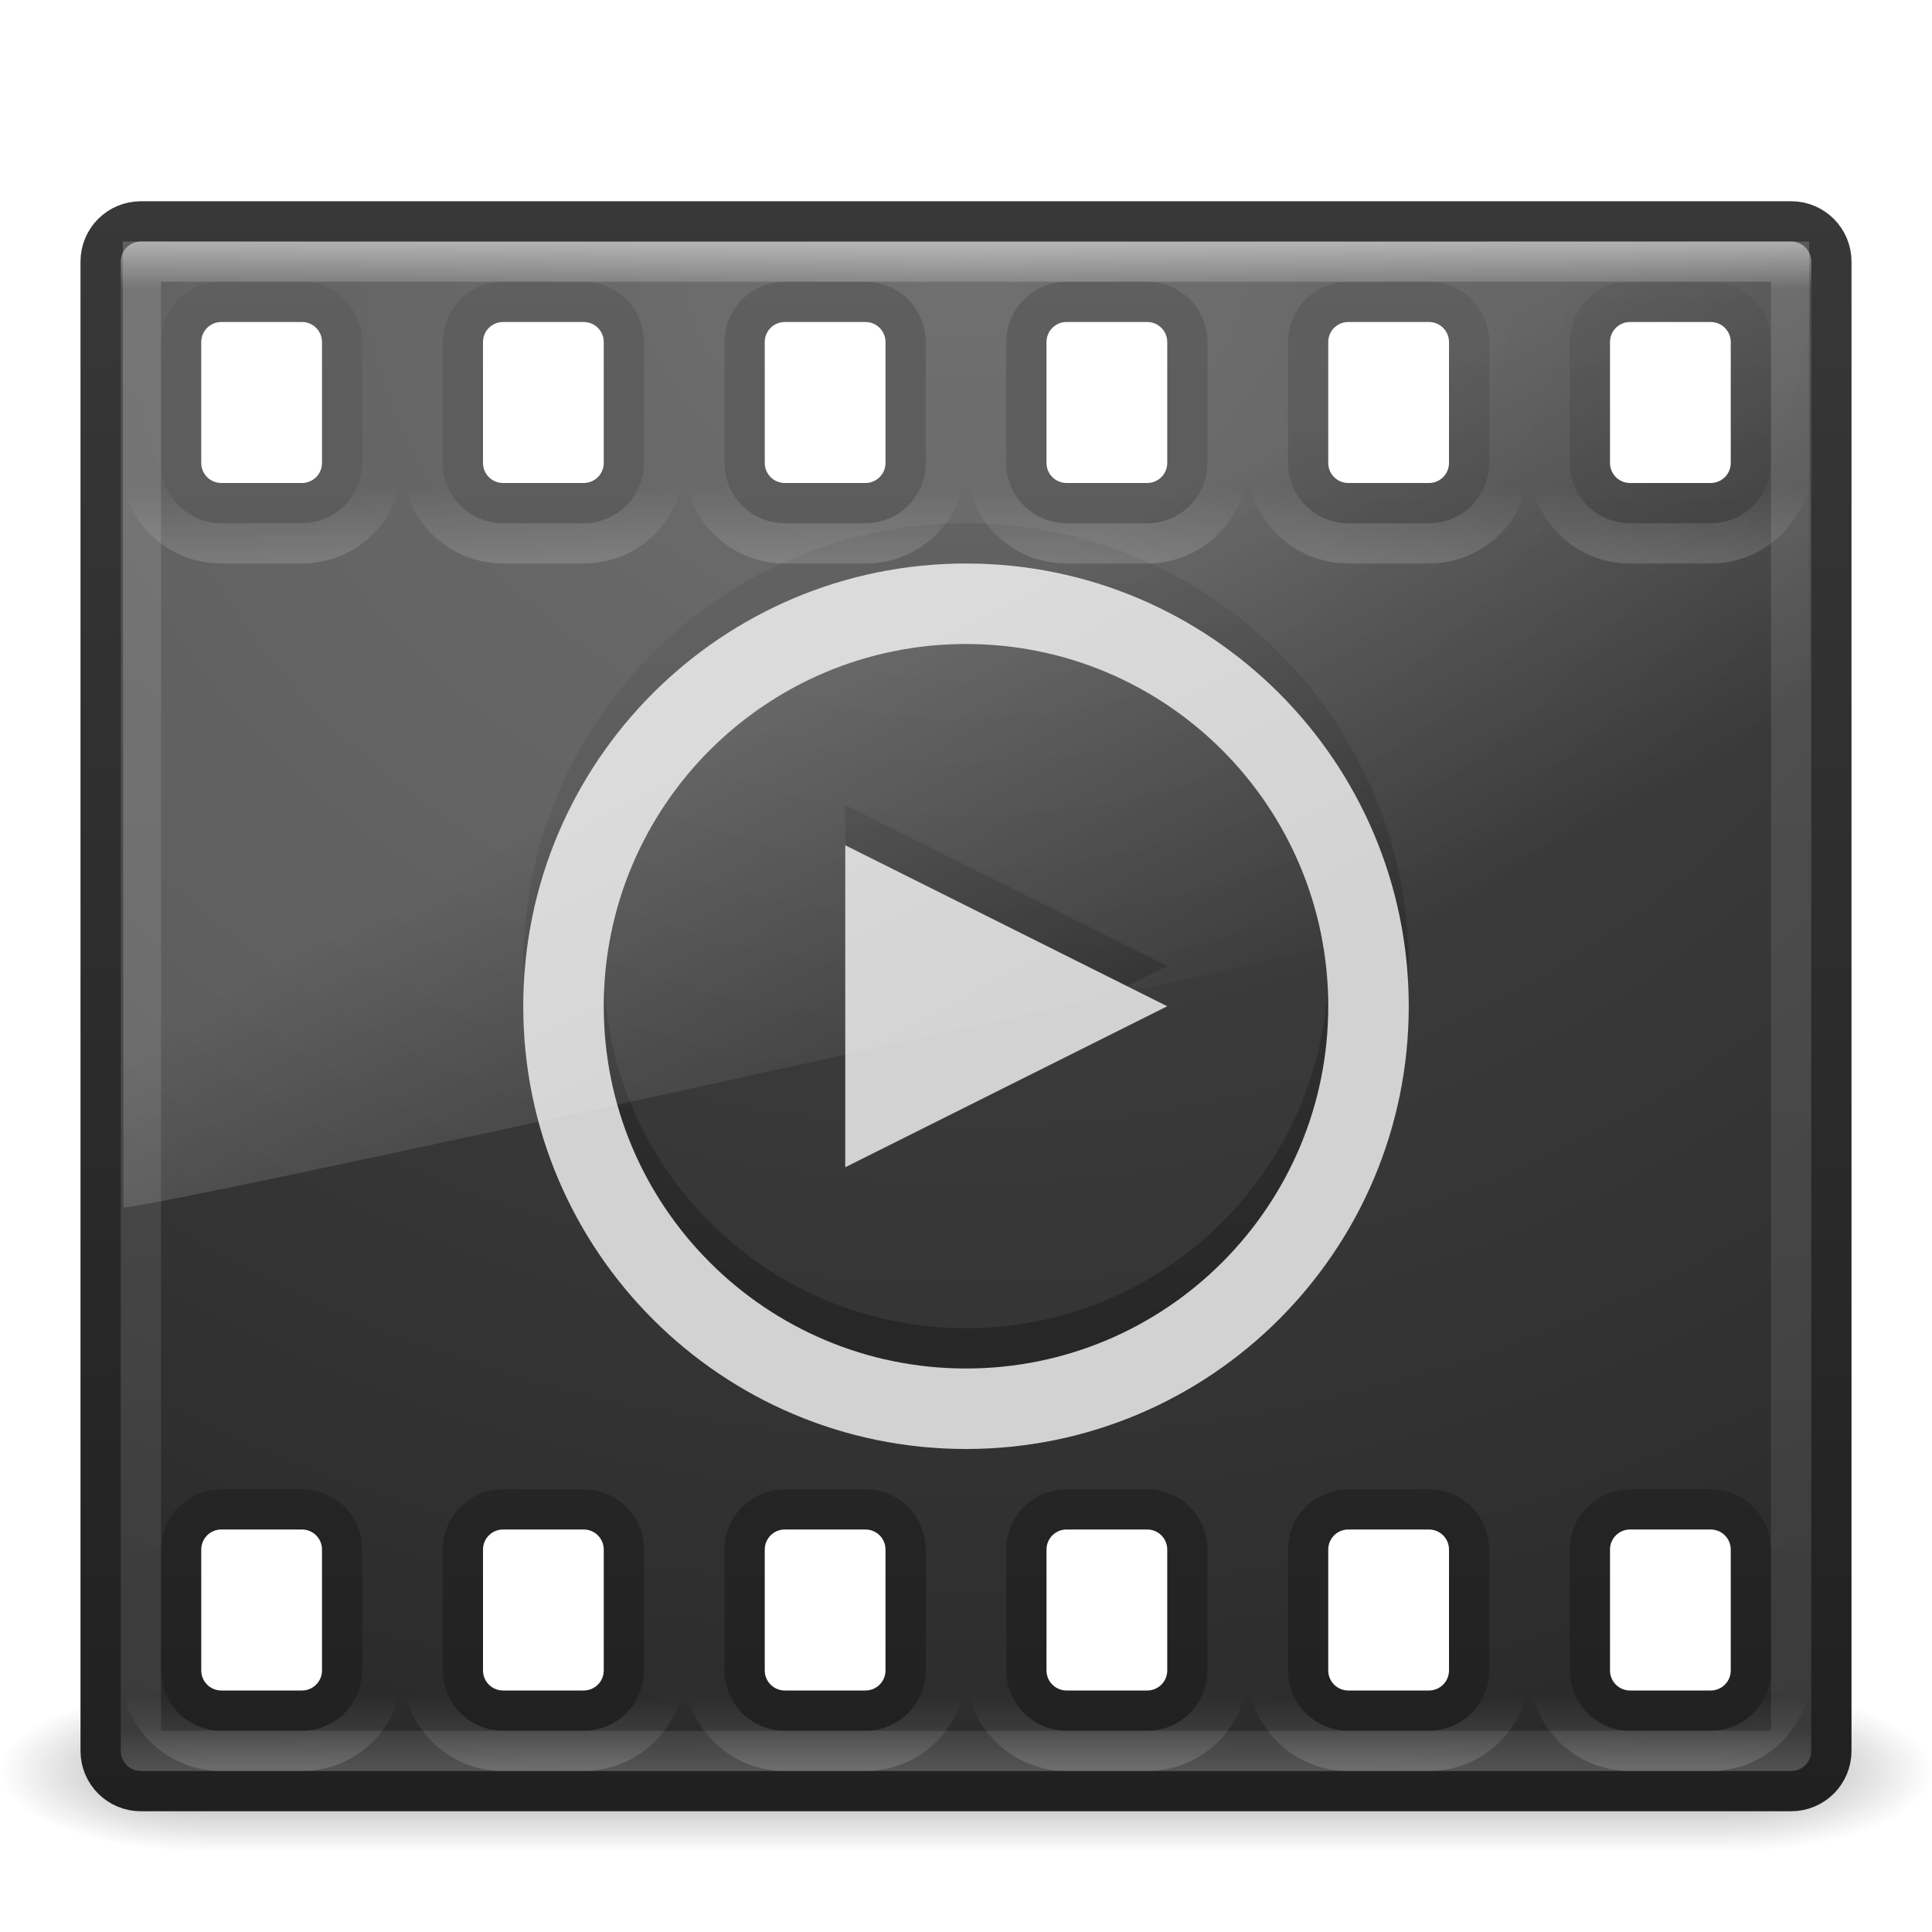
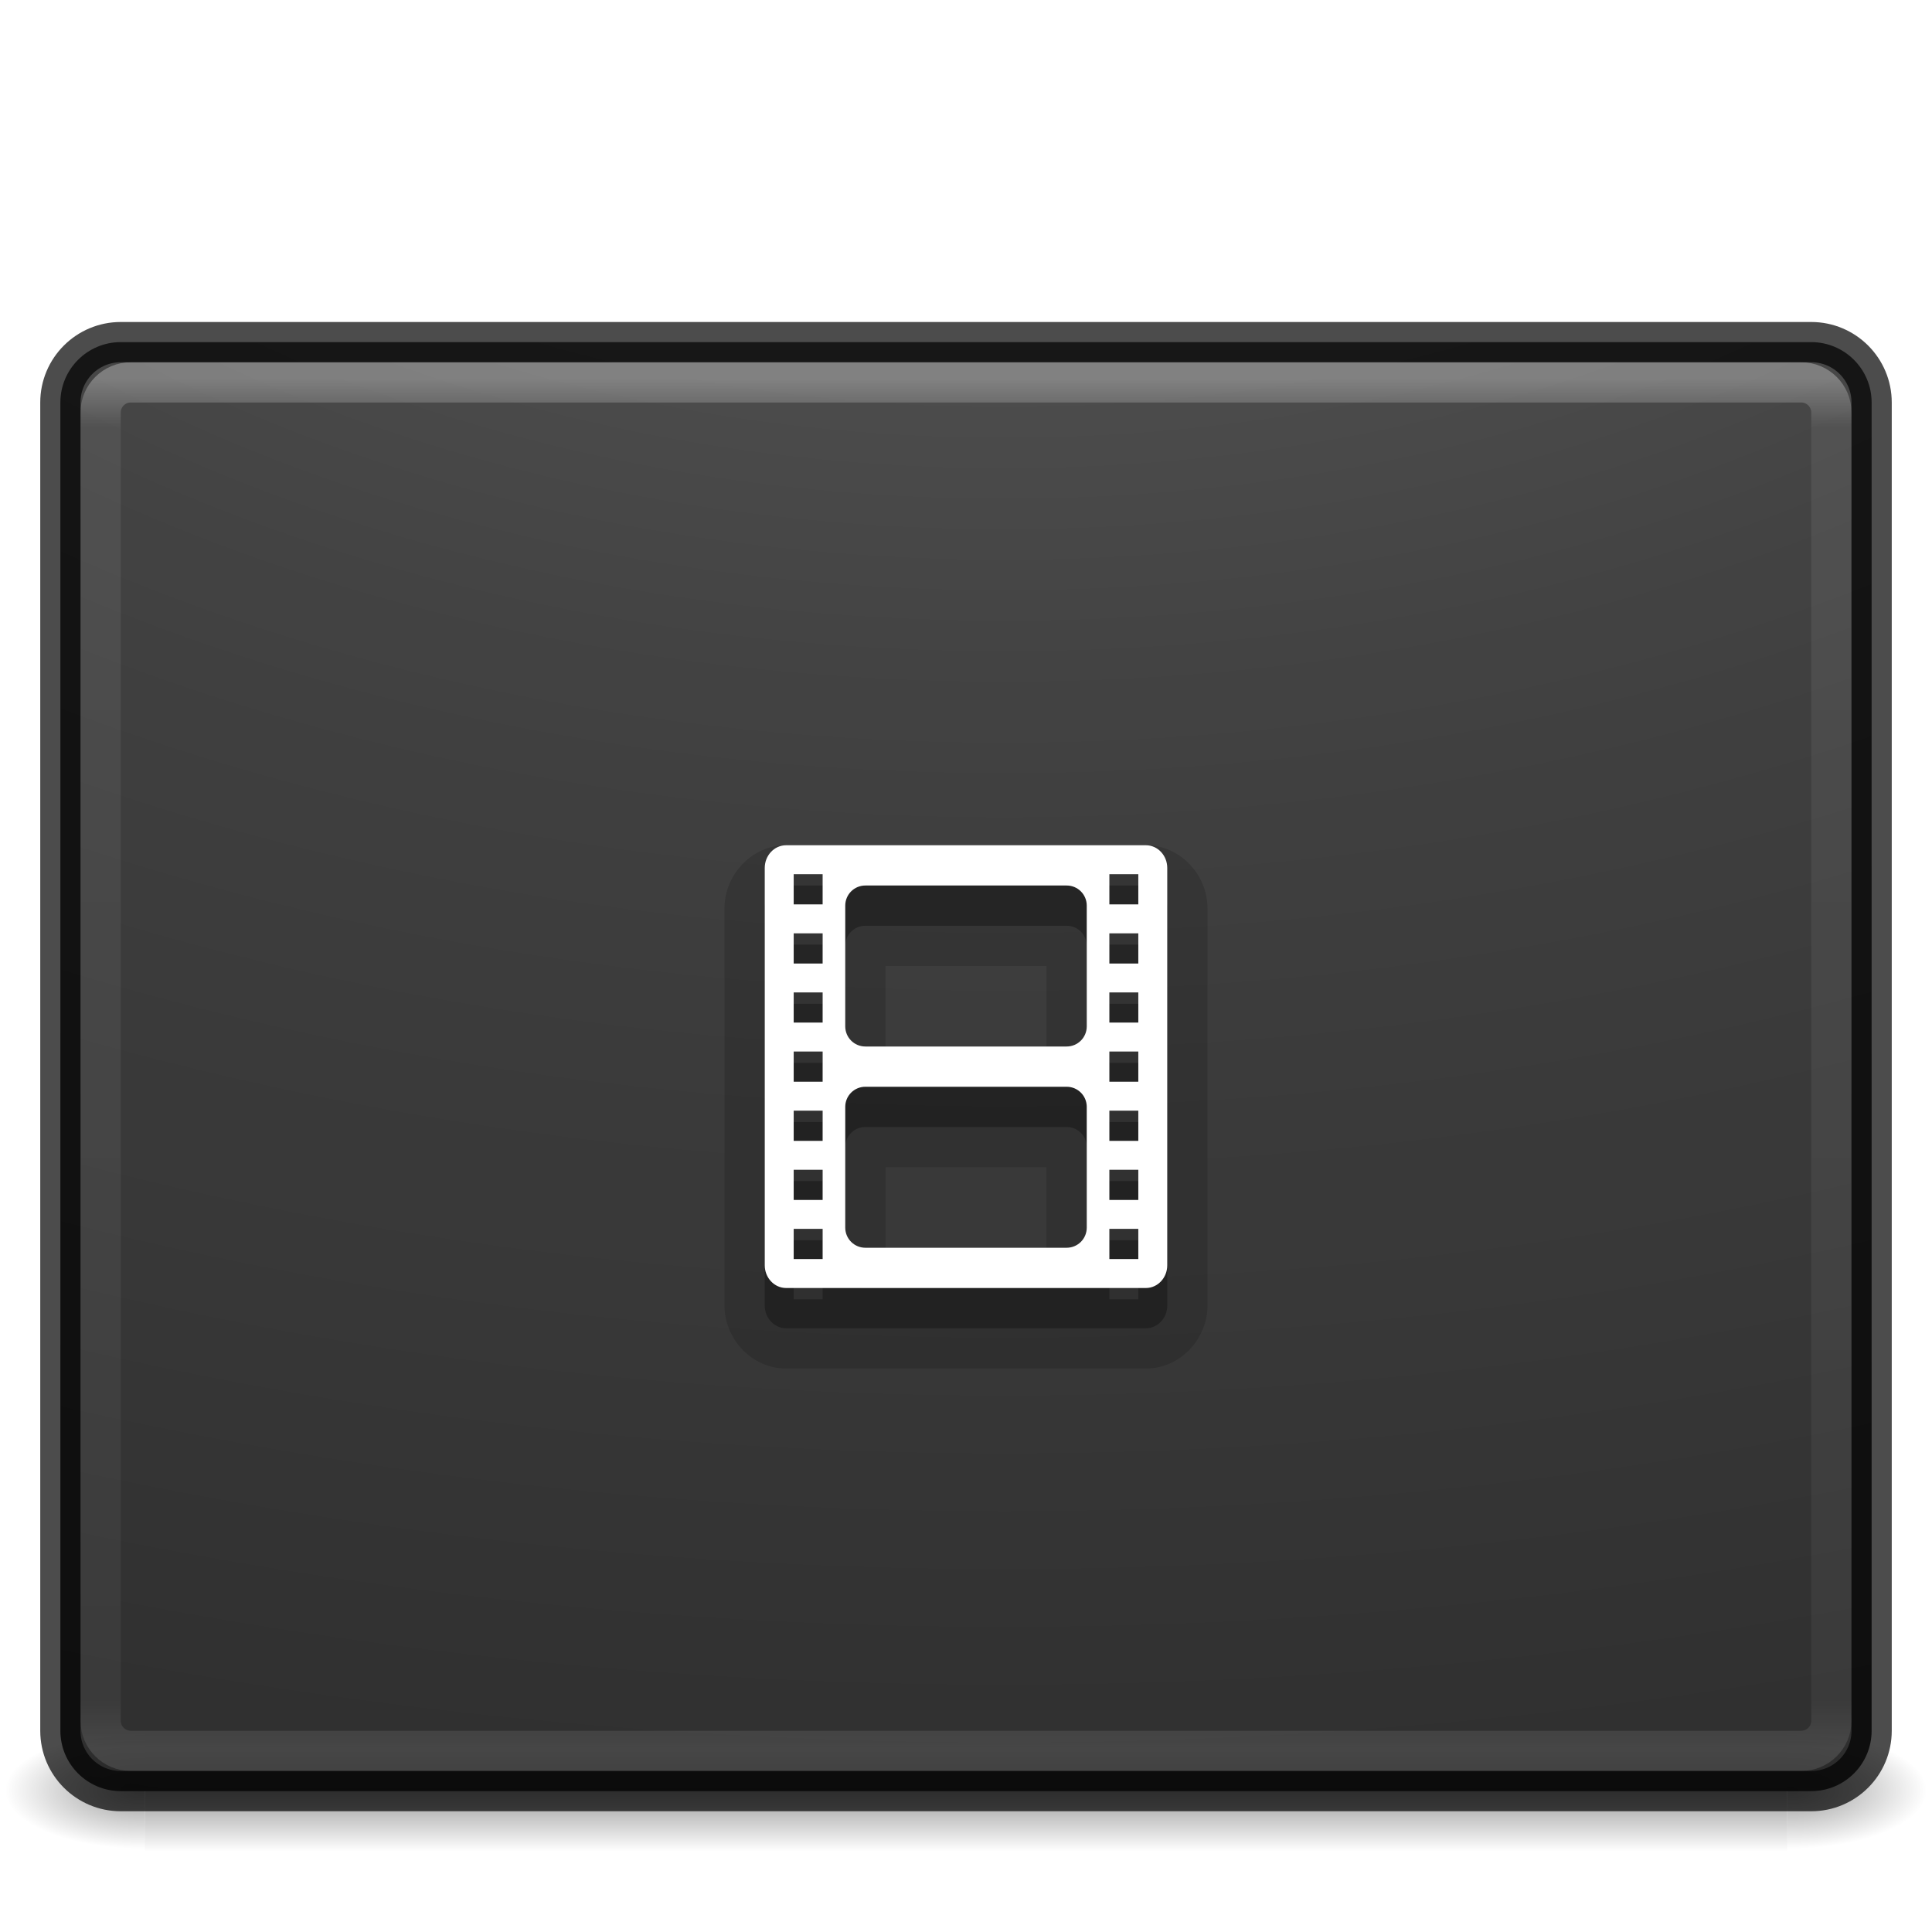
- <svg xmlns="http://www.w3.org/2000/svg" xmlns:xlink="http://www.w3.org/1999/xlink" width="48px" height="48px" id="svg3231" version="1.1">
-   <defs id="defs3233">
-     <linearGradient xlink:href="#linearGradient8265-821-176-38-919-66-249-7-7-7" id="linearGradient3182" gradientUnits="userSpaceOnUse" gradientTransform="matrix(0.9095936,0,0,1.301234,2.127191,-1.432921)" x1="16.626" y1="15.298" x2="20.055" y2="24.628" />
-     <linearGradient id="linearGradient8265-821-176-38-919-66-249-7-7-7">
-       <stop id="stop2687-1-9-8" style="stop-color:#ffffff;stop-opacity:1" offset="0" />
-       <stop id="stop2689-5-4-6" style="stop-color:#ffffff;stop-opacity:0" offset="1" />
+ <svg xmlns="http://www.w3.org/2000/svg" xmlns:xlink="http://www.w3.org/1999/xlink" version="1.0" width="48" height="48" id="svg2453">
+   <defs id="defs2455">
+     <radialGradient cx="605.714" cy="486.648" r="117.143" fx="605.714" fy="486.648" id="radialGradient19613" xlink:href="#linearGradient5060" gradientUnits="userSpaceOnUse" gradientTransform="matrix(0.02891661,0,0,0.01235294,26.9731,38.47085)" />
+     <linearGradient id="linearGradient5060">
+       <stop id="stop5062" style="stop-color:#000000;stop-opacity:1" offset="0" />
+       <stop id="stop5064" style="stop-color:#000000;stop-opacity:0" offset="1" />
    </linearGradient>
-     <linearGradient xlink:href="#linearGradient3707-319-631-407-324-616-674-812-821-107-178-392-400-7-3-5" id="linearGradient5104-88" gradientUnits="userSpaceOnUse" gradientTransform="matrix(0.4213271,0,0,0.4241329,-33.19259,77.20964)" x1="149.985" y1="-104.235" x2="149.985" y2="-174.968" />
-     <linearGradient id="linearGradient3707-319-631-407-324-616-674-812-821-107-178-392-400-7-3-5">
-       <stop id="stop5440-9-8-4" style="stop-color:#272727;stop-opacity:1;" offset="0" />
-       <stop id="stop5442-0-9-2" style="stop-color:#454545;stop-opacity:1;" offset="1" />
+     <radialGradient cx="605.714" cy="486.648" r="117.143" fx="605.714" fy="486.648" id="radialGradient19616" xlink:href="#linearGradient5060" gradientUnits="userSpaceOnUse" gradientTransform="matrix(-0.0289166,0,0,0.01235294,21.02689,38.47085)" />
+     <linearGradient id="linearGradient5048">
+       <stop id="stop5050" style="stop-color:#000000;stop-opacity:0" offset="0" />
+       <stop id="stop5056" style="stop-color:#000000;stop-opacity:1" offset="0.5" />
+       <stop id="stop5052" style="stop-color:#000000;stop-opacity:0" offset="1" />
    </linearGradient>
-     <linearGradient xlink:href="#linearGradient4640" id="linearGradient3185" gradientUnits="userSpaceOnUse" gradientTransform="matrix(1.108108,0,0,1,-2.594591,1.00001)" x1="24" y1="5" x2="24" y2="43" />
-     <linearGradient id="linearGradient4640">
-       <stop id="stop4642" style="stop-color:#ffffff;stop-opacity:1;" offset="0" />
-       <stop offset="0.031" style="stop-color:#ffffff;stop-opacity:0.235;" id="stop4644" />
-       <stop id="stop4646" style="stop-color:#ffffff;stop-opacity:0.157;" offset="0.971" />
-       <stop id="stop4648" style="stop-color:#ffffff;stop-opacity:0.392;" offset="1" />
+     <linearGradient x1="302.857" y1="366.648" x2="302.857" y2="609.505" id="linearGradient19619" xlink:href="#linearGradient5048" gradientUnits="userSpaceOnUse" gradientTransform="matrix(0.08449704,0,0,0.01235294,-6.539646,38.47082)" />
+     <linearGradient id="linearGradient3680-6-6-6-3-7-1-8-8">
+       <stop id="stop3682-4-6-1-3-7-7-4-0" style="stop-color:#dcdcdc;stop-opacity:1" offset="0" />
+       <stop id="stop3684-8-5-8-0-2-6-8-4" style="stop-color:#ffffff;stop-opacity:1" offset="1" />
    </linearGradient>
-     <radialGradient xlink:href="#linearGradient2867-449-88-871-390-598-476-591-434-148-57-177-641-289-620-227-114-444-680-744-921-551" id="radialGradient4152-74-497" gradientUnits="userSpaceOnUse" gradientTransform="matrix(2.142113e-8,2.33699,-2.725821,-4.3056275e-8,47.03268,-11.4348)" cx="7.496" cy="8.45" fx="7.496" fy="8.45" r="20" />
-     <linearGradient id="linearGradient2867-449-88-871-390-598-476-591-434-148-57-177-641-289-620-227-114-444-680-744-921-551">
-       <stop id="stop4445" style="stop-color:#4d4d4d;stop-opacity:1;" offset="0" />
-       <stop id="stop4447" style="stop-color:#404040;stop-opacity:1;" offset="0.262" />
-       <stop id="stop4449" style="stop-color:#303030;stop-opacity:1;" offset="0.705" />
-       <stop id="stop4451" style="stop-color:#232323;stop-opacity:1;" offset="1" />
+     <linearGradient y2="13" x2="20" y1="26" x1="20" gradientTransform="matrix(1.326882,0,0,1.326882,9.259808,6.24516)" gradientUnits="userSpaceOnUse" id="linearGradient3127-4-4" xlink:href="#linearGradient3680-6-6-6-3-7-1-8-8" />
+     <linearGradient id="linearGradient2867-449-88-871-390-598-476-591-434-148-57-177-8-3-3-6-4-8-8-8-5-7">
+       <stop id="stop3750-1-0-7-6-6-1-3-9-3-9" style="stop-color:#505050;stop-opacity:1" offset="0" />
+       <stop id="stop3752-3-7-4-0-32-8-923-0-7-0" style="stop-color:#2b2b2b;stop-opacity:1" offset="0.262" />
+       <stop id="stop3754-1-8-5-2-7-6-7-1-9-1" style="stop-color:#0a0a0a;stop-opacity:1" offset="0.705" />
+       <stop id="stop3756-1-6-2-6-6-1-96-6-0-1" style="stop-color:#000000;stop-opacity:1" offset="1" />
    </linearGradient>
-     <linearGradient xlink:href="#linearGradient3707-319-631-407-324-616-674-812-821-107-178-392-400-671-944" id="linearGradient4154-375-947" gradientUnits="userSpaceOnUse" gradientTransform="matrix(1.102564,0,0,1,-2.461538,1)" x1="24" y1="44" x2="24" y2="3.899" />
-     <linearGradient id="linearGradient3707-319-631-407-324-616-674-812-821-107-178-392-400-671-944">
-       <stop id="stop4455" style="stop-color:#202020;stop-opacity:1;" offset="0" />
-       <stop id="stop4457" style="stop-color:#383838;stop-opacity:1;" offset="1" />
+     <linearGradient id="linearGradient3462">
+       <stop offset="0" style="stop-color:#ffffff;stop-opacity:1" id="stop3464" />
+       <stop offset="0.035" style="stop-color:#ffffff;stop-opacity:0.235" id="stop3466" />
+       <stop offset="0.964" style="stop-color:#ffffff;stop-opacity:0.157" id="stop3468" />
+       <stop offset="1" style="stop-color:#ffffff;stop-opacity:0.392" id="stop3470" />
    </linearGradient>
-     <radialGradient xlink:href="#linearGradient3688-166-749-2-324" id="radialGradient3209" gradientUnits="userSpaceOnUse" gradientTransform="matrix(2.003784,0,0,0.8,32.98813,9.199998)" cx="4.993" cy="43.5" fx="4.993" fy="43.5" r="2.5" />
-     <linearGradient id="linearGradient3688-166-749-2-324">
-       <stop offset="0" style="stop-color:#181818;stop-opacity:1" id="stop3216" />
-       <stop offset="1" style="stop-color:#181818;stop-opacity:0" id="stop3218" />
-     </linearGradient>
-     <radialGradient xlink:href="#linearGradient3688-464-309-8-331" id="radialGradient3206" gradientUnits="userSpaceOnUse" gradientTransform="matrix(2.003784,0,0,0.8,-15.01186,-78.8)" cx="4.993" cy="43.5" fx="4.993" fy="43.5" r="2.5" />
-     <linearGradient id="linearGradient3688-464-309-8-331">
-       <stop offset="0" style="stop-color:#181818;stop-opacity:1" id="stop3222" />
-       <stop offset="1" style="stop-color:#181818;stop-opacity:0" id="stop3224" />
-     </linearGradient>
-     <linearGradient id="linearGradient3702-501-757-6-946">
-       <stop offset="0" style="stop-color:#181818;stop-opacity:0" id="stop3228" />
-       <stop offset="0.5" style="stop-color:#181818;stop-opacity:1" id="stop3230" />
-       <stop offset="1" style="stop-color:#181818;stop-opacity:0" id="stop3232" />
-     </linearGradient>
-     <linearGradient y2="39.999" x2="25.058" y1="47.028" x1="25.058" gradientTransform="matrix(1.357143,0,0,0.5714286,-8.571428,19.14286)" gradientUnits="userSpaceOnUse" id="linearGradient3229" xlink:href="#linearGradient3702-501-757-6-946" />
-     <linearGradient id="linearGradient3798-44-1">
-       <stop style="stop-color:#ffffff;stop-opacity:1;" offset="0" id="stop3800-9-4" />
-       <stop style="stop-color:#ffffff;stop-opacity:0;" offset="1" id="stop3802-93-6" />
-     </linearGradient>
-     <linearGradient y2="12.119" x2="6.191" y1="13.9" x1="6.191" gradientTransform="translate(35,0)" gradientUnits="userSpaceOnUse" id="linearGradient3889-9" xlink:href="#linearGradient3798-44-1" />
-     <linearGradient y2="12.119" x2="6.191" y1="13.9" x1="6.191" gradientTransform="translate(35,30)" gradientUnits="userSpaceOnUse" id="linearGradient3889-9-8" xlink:href="#linearGradient3798-44-1-9" />
-     <linearGradient id="linearGradient3798-44-1-9">
-       <stop style="stop-color:#ffffff;stop-opacity:1;" offset="0" id="stop3800-9-4-2" />
-       <stop style="stop-color:#ffffff;stop-opacity:0;" offset="1" id="stop3802-93-6-8" />
-     </linearGradient>
+     <linearGradient xlink:href="#linearGradient3680-6-6-6-3-7-1-8-8" id="linearGradient3324" gradientUnits="userSpaceOnUse" gradientTransform="matrix(1.326882,0,0,1.326882,9.259808,6.24516)" x1="20" y1="26" x2="20" y2="13" />
+     <linearGradient xlink:href="#linearGradient3680-6-6-6-3-7-1-8-8" id="linearGradient3339" gradientUnits="userSpaceOnUse" gradientTransform="matrix(1.326882,0,0,1.326882,9.259808,6.24516)" x1="20" y1="26" x2="20" y2="13" />
+     <linearGradient xlink:href="#linearGradient3462" id="linearGradient3345" gradientUnits="userSpaceOnUse" gradientTransform="matrix(1.162162,0,0,0.9189189,-3.891894,4.445949)" x1="40.29" y1="5.414" x2="40.29" y2="42.438" />
+     <radialGradient xlink:href="#linearGradient2867-449-88-871-390-598-476-591-434-148-57-177-8-3-3-6-4-8-8-8-5-7" id="radialGradient3348" gradientUnits="userSpaceOnUse" gradientTransform="matrix(0,8.437149,-12.94766,0,153.8801,-68.47311)" cx="7.118" cy="9.957" fx="7.118" fy="9.957" r="12.672" />
+     <linearGradient xlink:href="#linearGradient3680-6-6-6-3-7-1-8-8" id="linearGradient3352" gradientUnits="userSpaceOnUse" gradientTransform="matrix(1.326882,0,0,1.326882,9.259808,6.24516)" x1="20" y1="26" x2="20" y2="13" />
+     <linearGradient xlink:href="#linearGradient3680-6-6-6-3-7-1-8-8" id="linearGradient3378" gradientUnits="userSpaceOnUse" gradientTransform="matrix(0.9477729,0,0,0.9730468,24.89986,25.57978)" x1="20" y1="26" x2="20" y2="13" />
  </defs>
-   <g id="layer1">
-     <g id="g3211">
-       <rect style="opacity:0.4;fill:url(#radialGradient3209);fill-opacity:1;stroke:none" id="rect2801-4" y="42" x="43" height="4" width="5" />
-       <rect style="opacity:0.4;fill:url(#radialGradient3206);fill-opacity:1;stroke:none" id="rect3696-8" transform="scale(-1,-1)" y="-46" x="-5" height="4" width="5" />
-       <rect style="opacity:0.4;fill:url(#linearGradient3229);fill-opacity:1;stroke:none" id="rect3700-7" y="42" x="5" height="4" width="38" />
-     </g>
-     <path style="color:#000000;fill:url(#radialGradient4152-74-497);fill-opacity:1;fill-rule:nonzero;stroke:url(#linearGradient4154-375-947);stroke-width:1;stroke-linecap:round;stroke-linejoin:round;stroke-miterlimit:4;stroke-opacity:1;stroke-dasharray:none;stroke-dashoffset:0;marker:none;visibility:visible;display:inline;overflow:visible;enable-background:accumulate" d="m 3.5,5.5 c -0.554,0 -1,0.446 -1,1 l 0,37 c 0,0.554 0.446,1 1,1 l 41,0 c 0.554,0 1,-0.446 1,-1 l 0,-37 c 0,-0.554 -0.446,-1 -1,-1 l -41,0 z m 2,2 2,0 c 0.554,0 1,0.446 1,1 l 0,3 c 0,0.554 -0.446,1 -1,1 l -2,0 c -0.554,0 -1,-0.446 -1,-1 l 0,-3 c 0,-0.554 0.446,-1 1,-1 z m 7,0 2,0 c 0.554,0 1,0.446 1,1 l 0,3 c 0,0.554 -0.446,1 -1,1 l -2,0 c -0.554,0 -1,-0.446 -1,-1 l 0,-3 c 0,-0.554 0.446,-1 1,-1 z m 7,0 2,0 c 0.554,0 1,0.446 1,1 l 0,3 c 0,0.554 -0.446,1 -1,1 l -2,0 c -0.554,0 -1,-0.446 -1,-1 l 0,-3 c 0,-0.554 0.446,-1 1,-1 z m 7,0 2,0 c 0.554,0 1,0.446 1,1 l 0,3 c 0,0.554 -0.446,1 -1,1 l -2,0 c -0.554,0 -1,-0.446 -1,-1 l 0,-3 c 0,-0.554 0.446,-1 1,-1 z m 7,0 2,0 c 0.554,0 1,0.446 1,1 l 0,3 c 0,0.554 -0.446,1 -1,1 l -2,0 c -0.554,0 -1,-0.446 -1,-1 l 0,-3 c 0,-0.554 0.446,-1 1,-1 z m 7,0 2,0 c 0.554,0 1,0.446 1,1 l 0,3 c 0,0.554 -0.446,1 -1,1 l -2,0 c -0.554,0 -1,-0.446 -1,-1 l 0,-3 c 0,-0.554 0.446,-1 1,-1 z m -35,30 2,0 c 0.554,0 1,0.446 1,1 l 0,3 c 0,0.554 -0.446,1 -1,1 l -2,0 c -0.554,0 -1,-0.446 -1,-1 l 0,-3 c 0,-0.554 0.446,-1 1,-1 z m 7,0 2,0 c 0.554,0 1,0.446 1,1 l 0,3 c 0,0.554 -0.446,1 -1,1 l -2,0 c -0.554,0 -1,-0.446 -1,-1 l 0,-3 c 0,-0.554 0.446,-1 1,-1 z m 7,0 2,0 c 0.554,0 1,0.446 1,1 l 0,3 c 0,0.554 -0.446,1 -1,1 l -2,0 c -0.554,0 -1,-0.446 -1,-1 l 0,-3 c 0,-0.554 0.446,-1 1,-1 z m 7,0 2,0 c 0.554,0 1,0.446 1,1 l 0,3 c 0,0.554 -0.446,1 -1,1 l -2,0 c -0.554,0 -1,-0.446 -1,-1 l 0,-3 c 0,-0.554 0.446,-1 1,-1 z m 7,0 2,0 c 0.554,0 1,0.446 1,1 l 0,3 c 0,0.554 -0.446,1 -1,1 l -2,0 c -0.554,0 -1,-0.446 -1,-1 l 0,-3 c 0,-0.554 0.446,-1 1,-1 z m 7,0 2,0 c 0.554,0 1,0.446 1,1 l 0,3 c 0,0.554 -0.446,1 -1,1 l -2,0 c -0.554,0 -1,-0.446 -1,-1 l 0,-3 c 0,-0.554 0.446,-1 1,-1 z" id="rect5505-21" />
-     <rect style="opacity:0.5;fill:none;stroke:url(#linearGradient3185);stroke-width:1;stroke-linecap:round;stroke-linejoin:round;stroke-miterlimit:4;stroke-opacity:1;stroke-dasharray:none;stroke-dashoffset:0" id="rect6741-1-4" y="6.5" x="3.5" height="37" width="41" />
-     <path id="path5201-7" style="color:#000000;fill:url(#linearGradient5104-88);fill-opacity:1;fill-rule:nonzero;stroke:none;stroke-width:1;marker:none;visibility:visible;display:inline;overflow:visible;enable-background:accumulate" d="m 21,20 0,8 8,-4 z m 3,-7 c -6.075,0 -11,4.925 -11,11 0,6.075 4.925,11 11,11 6.075,0 11,-4.925 11,-11 0,-6.075 -4.925,-11 -11,-11 z m 0,2 c 4.971,0 9,4.029 9,9 0,4.971 -4.029,9 -9,9 -4.971,0 -9,-4.029 -9,-9 0,-4.971 4.029,-9 9,-9 z" />
-     <path id="path5201" style="color:#000000;fill:#d2d2d2;fill-opacity:1;fill-rule:nonzero;stroke:none;stroke-width:0.917;marker:none;visibility:visible;display:inline;overflow:visible;enable-background:accumulate" d="m 21,21 0,8 8,-4 z m 3,-7 c -6.075,0 -11,4.925 -11,11 0,6.075 4.925,11 11,11 6.075,0 11,-4.925 11,-11 0,-6.075 -4.925,-11 -11,-11 z m 0,2 c 4.971,0 9,4.029 9,9 0,4.971 -4.029,9 -9,9 -4.971,0 -9,-4.029 -9,-9 0,-4.971 4.029,-9 9,-9 z" />
-     <path id="rect3028-05-4" style="opacity:0.15;color:#000000;fill:none;stroke:url(#linearGradient3889-9);stroke-width:1;stroke-opacity:1;marker:none;visibility:visible;display:inline;overflow:visible;enable-background:accumulate" d="m 40.5,6.5 2,0 c 1.108,0 2,0.892 2,2 l 0,3 c 0,1.108 -0.892,2 -2,2 l -2,0 c -1.108,0 -2,-0.892 -2,-2 l 0,-3 c 0,-1.108 0.892,-2 2,-2 z m -14,0 2,0 c 1.108,0 2,0.892 2,2 l 0,3 c 0,1.108 -0.892,2 -2,2 l -2,0 c -1.108,0 -2,-0.892 -2,-2 l 0,-3 c 0,-1.108 0.892,-2 2,-2 z m -14,0 2,0 c 1.108,0 2,0.892 2,2 l 0,3 c 0,1.108 -0.892,2 -2,2 l -2,0 c -1.108,0 -2,-0.892 -2,-2 l 0,-3 c 0,-1.108 0.892,-2 2,-2 z m 21,0 2,0 c 1.108,0 2,0.892 2,2 l 0,3 c 0,1.108 -0.892,2 -2,2 l -2,0 c -1.108,0 -2,-0.892 -2,-2 l 0,-3 c 0,-1.108 0.892,-2 2,-2 z m -14,0 2,0 c 1.108,0 2,0.892 2,2 l 0,3 c 0,1.108 -0.892,2 -2,2 l -2,0 c -1.108,0 -2,-0.892 -2,-2 l 0,-3 c 0,-1.108 0.892,-2 2,-2 z m -14,0 2,0 c 1.108,0 2,0.892 2,2 l 0,3 c 0,1.108 -0.892,2 -2,2 l -2,0 c -1.108,0 -2,-0.892 -2,-2 l 0,-3 c 0,-1.108 0.892,-2 2,-2 z" />
-     <path id="rect3028-05-4-6" style="opacity:0.15;color:#000000;fill:none;stroke:url(#linearGradient3889-9-8);stroke-width:1;stroke-opacity:1;marker:none;visibility:visible;display:inline;overflow:visible;enable-background:accumulate" d="m 40.5,36.5 2,0 c 1.108,0 2,0.892 2,2 l 0,3 c 0,1.108 -0.892,2 -2,2 l -2,0 c -1.108,0 -2,-0.892 -2,-2 l 0,-3 c 0,-1.108 0.892,-2 2,-2 z m -14,0 2,0 c 1.108,0 2,0.892 2,2 l 0,3 c 0,1.108 -0.892,2 -2,2 l -2,0 c -1.108,0 -2,-0.892 -2,-2 l 0,-3 c 0,-1.108 0.892,-2 2,-2 z m -14,0 2,0 c 1.108,0 2,0.892 2,2 l 0,3 c 0,1.108 -0.892,2 -2,2 l -2,0 c -1.108,0 -2,-0.892 -2,-2 l 0,-3 c 0,-1.108 0.892,-2 2,-2 z m 21,0 2,0 c 1.108,0 2,0.892 2,2 l 0,3 c 0,1.108 -0.892,2 -2,2 l -2,0 c -1.108,0 -2,-0.892 -2,-2 l 0,-3 c 0,-1.108 0.892,-2 2,-2 z m -14,0 2,0 c 1.108,0 2,0.892 2,2 l 0,3 c 0,1.108 -0.892,2 -2,2 l -2,0 c -1.108,0 -2,-0.892 -2,-2 l 0,-3 c 0,-1.108 0.892,-2 2,-2 z m -14,0 2,0 c 1.108,0 2,0.892 2,2 l 0,3 c 0,1.108 -0.892,2 -2,2 l -2,0 c -1.108,0 -2,-0.892 -2,-2 l 0,-3 c 0,-1.108 0.892,-2 2,-2 z" />
-     <path d="m 3.051,6 0.014,24 C 4.27,29.976 44.034,21.153 44.949,20.729 L 44.949,6 c 0,0 -27.968,0.024 -41.897,0 z" id="path3333-3" style="opacity:0.2;fill:url(#linearGradient3182);fill-opacity:1;fill-rule:evenodd;stroke:none" />
+   <g id="g3257" style="opacity:0.4">
+     <rect width="40.8" height="3" x="3.6" y="43" id="rect2879" style="fill:url(#linearGradient19619);fill-opacity:1;fill-rule:nonzero;stroke:none;stroke-width:1;marker:none;visibility:visible;display:inline;overflow:visible" />
+     <path d="m 3.6,43 c 0,0 0,3 0,3 C 2.111,46.006 0,45.328 0,44.5 0,43.672 1.662,43 3.6,43 z" id="path2881" style="fill:url(#radialGradient19616);fill-opacity:1;fill-rule:nonzero;stroke:none;stroke-width:1;marker:none;visibility:visible;display:inline;overflow:visible" />
+     <path d="m 44.4,43 c 0,0 0,3 0,3 1.489,0.006 3.6,-0.672 3.6,-1.5 0,-0.828 -1.662,-1.5 -3.6,-1.5 z" id="path2883" style="fill:url(#radialGradient19613);fill-opacity:1;fill-rule:nonzero;stroke:none;stroke-width:1;marker:none;visibility:visible;display:inline;overflow:visible" />
  </g>
+   <rect width="45" height="36" rx="1.5" ry="1.5" x="1.5" y="8.5" id="rect5505-21-3-8-5-2" style="opacity:0.9;color:#000000;fill:url(#radialGradient3348);fill-opacity:1;fill-rule:nonzero;stroke:none;stroke-width:1;marker:none;visibility:visible;display:inline;overflow:visible;enable-background:accumulate" />
+   <rect width="43" height="34" rx="0.75" ry="0.75" x="2.5" y="9.5" id="rect6741-5-0-2-3" style="opacity:0.3;fill:none;stroke:url(#linearGradient3345);stroke-width:1;stroke-linecap:round;stroke-linejoin:round;stroke-miterlimit:4;stroke-opacity:1;stroke-dasharray:none;stroke-dashoffset:0" />
+   <rect width="45" height="36" rx="1.5" ry="1.5" x="1.5" y="8.5" id="rect5505-21-3-8-9-1-1" style="opacity:0.7;color:#000000;fill:none;stroke:#000000;stroke-width:1;stroke-linecap:round;stroke-linejoin:round;stroke-miterlimit:4;stroke-opacity:1;stroke-dasharray:none;stroke-dashoffset:0;marker:none;visibility:visible;display:inline;overflow:visible;enable-background:accumulate" />
+   <path style="opacity:0.15;color:#000000;fill:#000000;fill-opacity:1;fill-rule:nonzero;stroke:none;stroke-width:1;marker:none;visibility:visible;display:inline;overflow:visible;enable-background:accumulate" id="path3452" d="M 19.531,21 C 18.662,21 18,21.751 18,22.562 l 0,9.875 C 18,33.249 18.662,34 19.531,34 l 8.938,0 C 29.338,34 30,33.249 30,32.438 l 0,-9.875 C 30,21.751 29.338,21 28.469,21 l -8.938,0 z M 22,24 l 4,0 0,2 -4,0 0,-2 z m 0,5 4,0 0,2 -4,0 0,-2 z" />
+   <path style="color:#000000;fill:#000000;fill-opacity:1;fill-rule:nonzero;stroke:none;stroke-width:1;marker:none;visibility:visible;display:inline;overflow:visible;enable-background:accumulate;opacity:0.3" d="M 19.531,22 C 19.234,22 19,22.258 19,22.562 l 0,9.875 C 19,32.742 19.234,33 19.531,33 l 8.938,0 C 28.766,33 29,32.742 29,32.438 l 0,-9.875 C 29,22.258 28.766,22 28.469,22 l -8.938,0 z m 0.188,0.719 0.719,0 0,0.75 -0.719,0 0,-0.75 z m 7.844,0 0.719,0 0,0.75 -0.719,0 0,-0.75 z M 21.5,23 l 5,0 c 0.277,0 0.5,0.223 0.5,0.5 l 0,3 c 0,0.277 -0.223,0.5 -0.5,0.5 l -5,0 C 21.223,27 21,26.777 21,26.5 l 0,-3 C 21,23.223 21.223,23 21.5,23 z m -1.781,1.188 0.719,0 0,0.75 -0.719,0 0,-0.75 z m 7.844,0 0.719,0 0,0.75 -0.719,0 0,-0.75 z m -7.844,1.469 0.719,0 0,0.75 -0.719,0 0,-0.75 z m 7.844,0 0.719,0 0,0.75 -0.719,0 0,-0.75 z m -7.844,1.469 0.719,0 0,0.75 -0.719,0 0,-0.75 z m 7.844,0 0.719,0 0,0.75 -0.719,0 0,-0.75 z M 21.5,28 l 5,0 c 0.277,0 0.5,0.223 0.5,0.5 l 0,3 c 0,0.277 -0.223,0.5 -0.5,0.5 l -5,0 C 21.223,32 21,31.777 21,31.5 l 0,-3 C 21,28.223 21.223,28 21.5,28 z m -1.781,0.594 0.719,0 0,0.75 -0.719,0 0,-0.75 z m 7.844,0 0.719,0 0,0.75 -0.719,0 0,-0.75 z m -7.844,1.469 0.719,0 0,0.75 -0.719,0 0,-0.75 z m 7.844,0 0.719,0 0,0.75 -0.719,0 0,-0.75 z m -7.844,1.469 0.719,0 0,0.75 -0.719,0 0,-0.75 z m 7.844,0 0.719,0 0,0.75 -0.719,0 0,-0.75 z" id="rect3032-8-4" />
+   <path style="color:#000000;fill:url(#linearGradient3378);fill-opacity:1;fill-rule:nonzero;stroke:none;stroke-width:1;marker:none;visibility:visible;display:inline;overflow:visible;enable-background:accumulate" d="M 19.531 21 C 19.234 21 19 21.258 19 21.562 L 19 31.438 C 19 31.742 19.234 32 19.531 32 L 28.469 32 C 28.766 32 29 31.742 29 31.438 L 29 21.562 C 29 21.258 28.766 21 28.469 21 L 19.531 21 z M 19.719 21.719 L 20.438 21.719 L 20.438 22.469 L 19.719 22.469 L 19.719 21.719 z M 27.562 21.719 L 28.281 21.719 L 28.281 22.469 L 27.562 22.469 L 27.562 21.719 z M 21.5 22 L 26.5 22 C 26.777 22 27 22.223 27 22.5 L 27 25.5 C 27 25.777 26.777 26 26.5 26 L 21.5 26 C 21.223 26 21 25.777 21 25.5 L 21 22.5 C 21 22.223 21.223 22 21.5 22 z M 19.719 23.188 L 20.438 23.188 L 20.438 23.938 L 19.719 23.938 L 19.719 23.188 z M 27.562 23.188 L 28.281 23.188 L 28.281 23.938 L 27.562 23.938 L 27.562 23.188 z M 19.719 24.656 L 20.438 24.656 L 20.438 25.406 L 19.719 25.406 L 19.719 24.656 z M 27.562 24.656 L 28.281 24.656 L 28.281 25.406 L 27.562 25.406 L 27.562 24.656 z M 19.719 26.125 L 20.438 26.125 L 20.438 26.875 L 19.719 26.875 L 19.719 26.125 z M 27.562 26.125 L 28.281 26.125 L 28.281 26.875 L 27.562 26.875 L 27.562 26.125 z M 21.5 27 L 26.5 27 C 26.777 27 27 27.223 27 27.5 L 27 30.5 C 27 30.777 26.777 31 26.5 31 L 21.5 31 C 21.223 31 21 30.777 21 30.5 L 21 27.5 C 21 27.223 21.223 27 21.5 27 z M 19.719 27.594 L 20.438 27.594 L 20.438 28.344 L 19.719 28.344 L 19.719 27.594 z M 27.562 27.594 L 28.281 27.594 L 28.281 28.344 L 27.562 28.344 L 27.562 27.594 z M 19.719 29.062 L 20.438 29.062 L 20.438 29.812 L 19.719 29.812 L 19.719 29.062 z M 27.562 29.062 L 28.281 29.062 L 28.281 29.812 L 27.562 29.812 L 27.562 29.062 z M 19.719 30.531 L 20.438 30.531 L 20.438 31.281 L 19.719 31.281 L 19.719 30.531 z M 27.562 30.531 L 28.281 30.531 L 28.281 31.281 L 27.562 31.281 L 27.562 30.531 z " id="rect3032-8" />
</svg>
